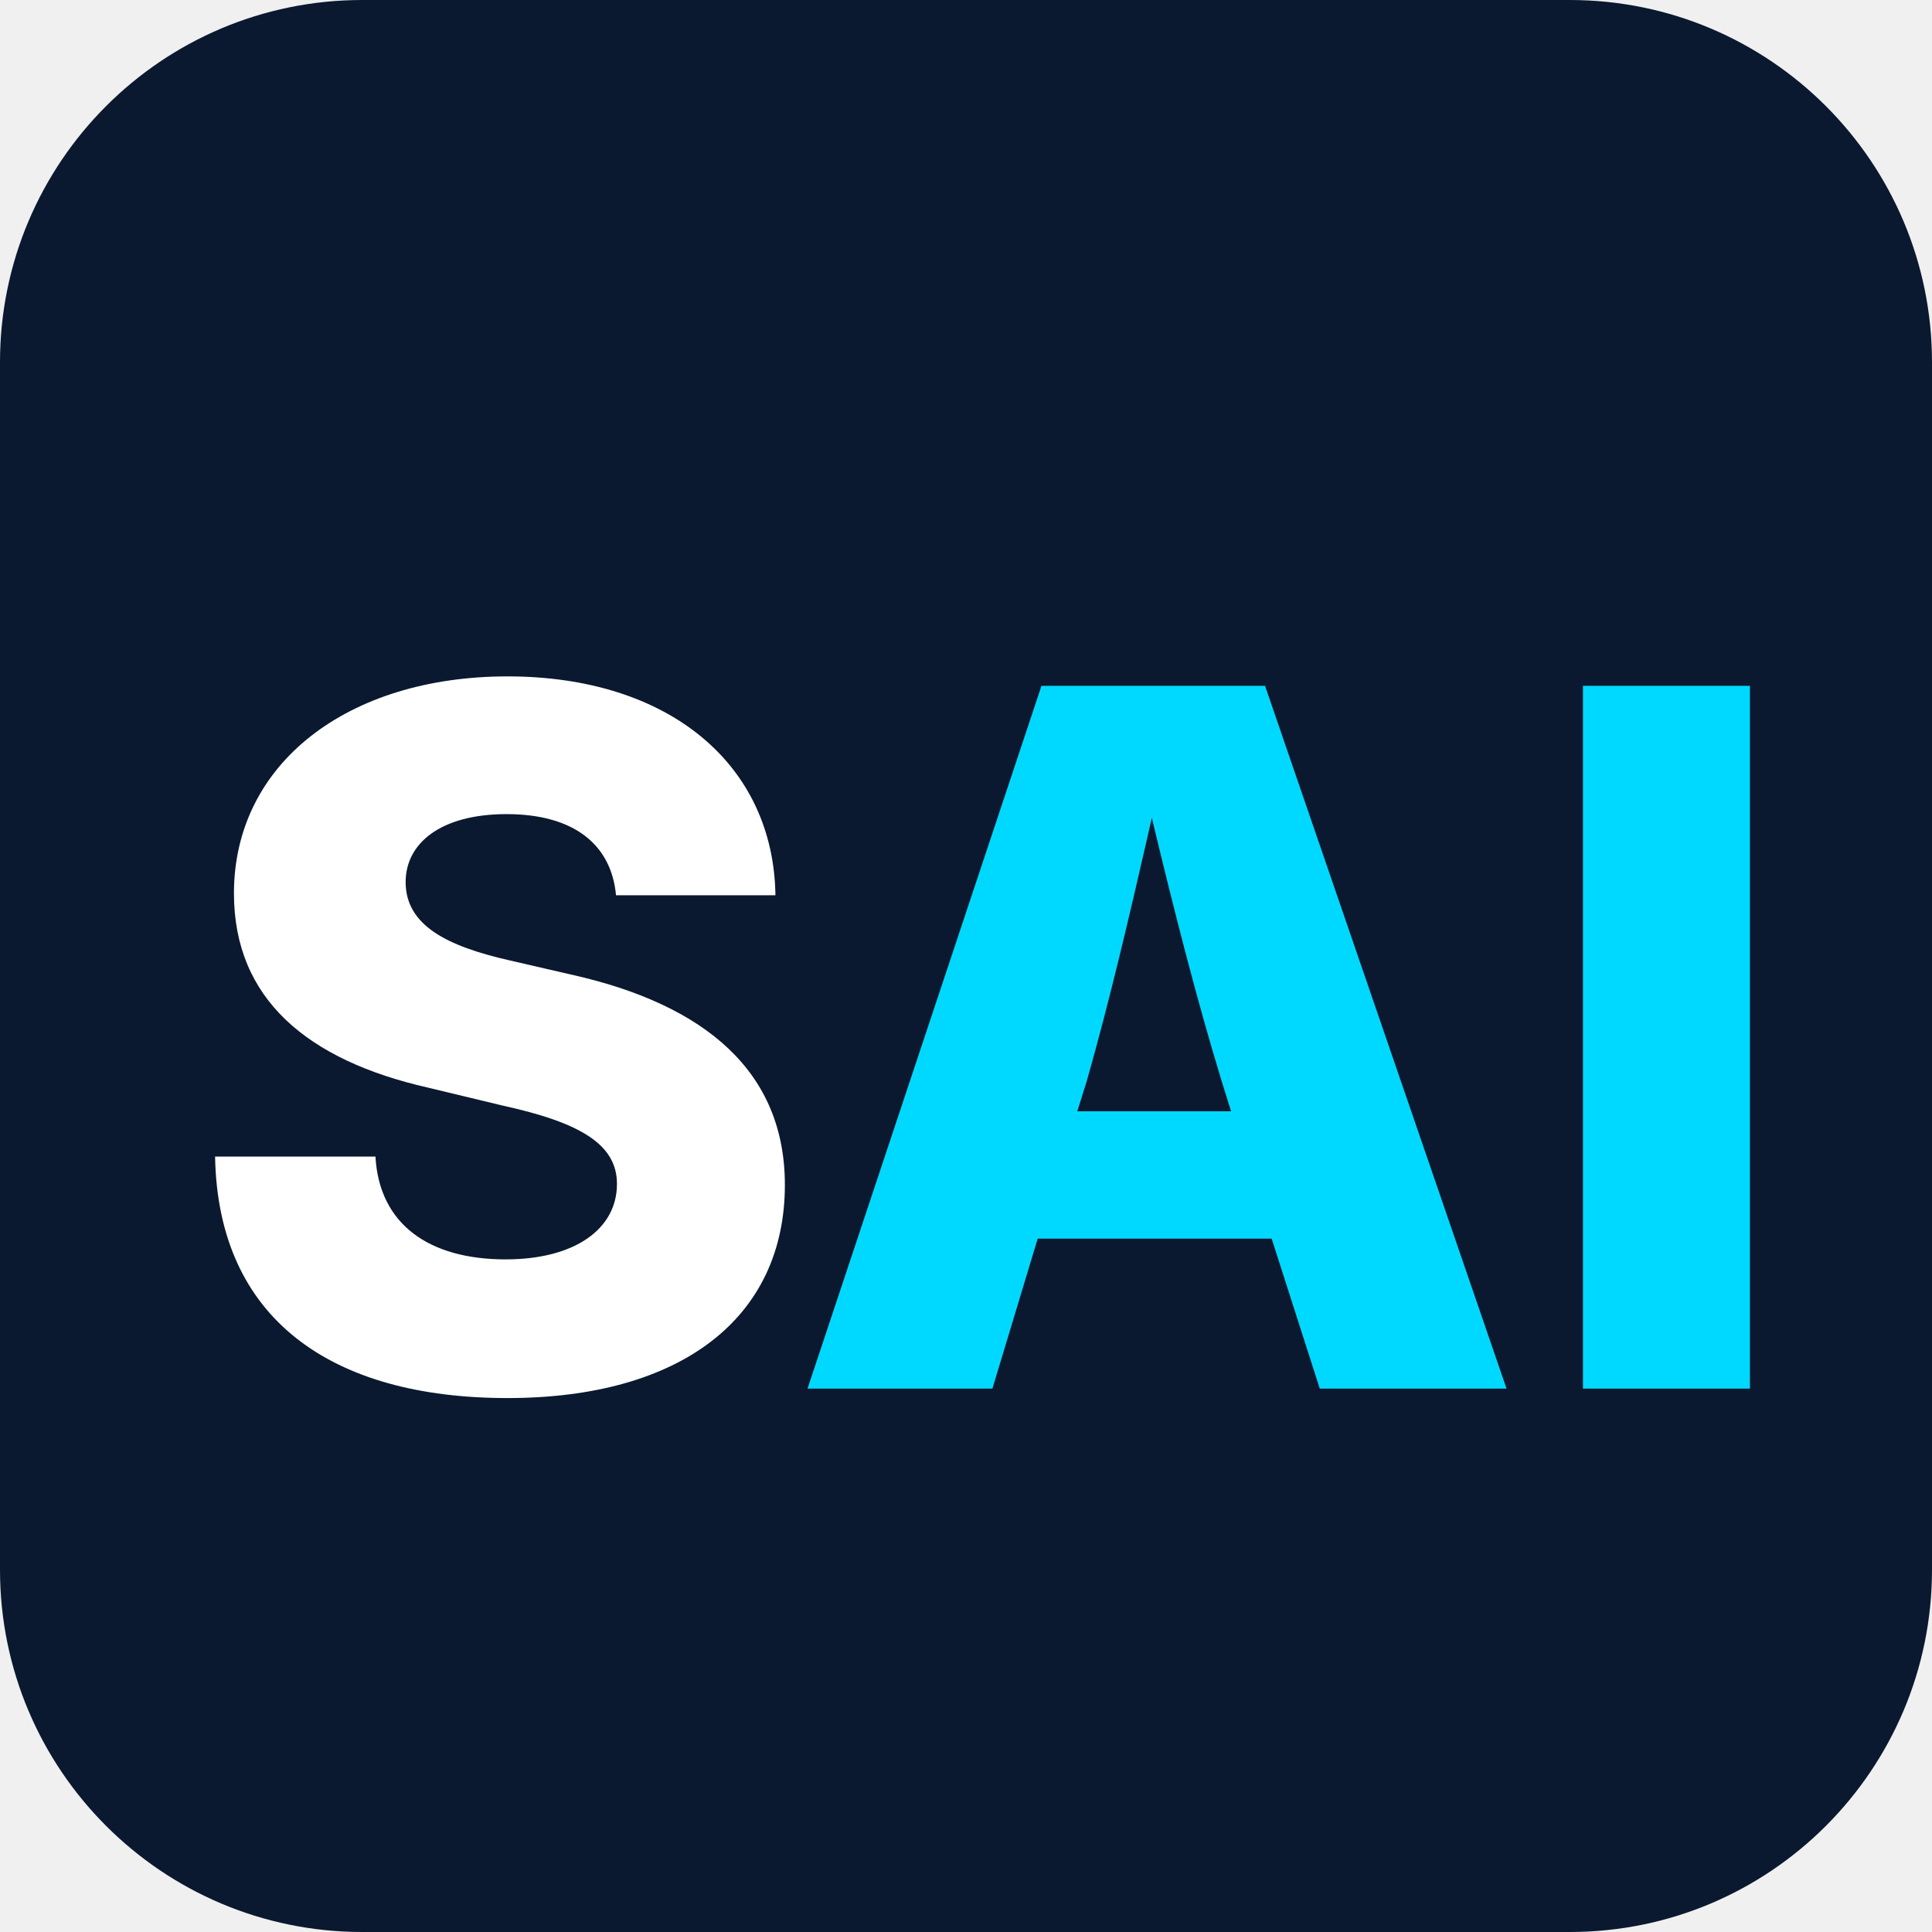
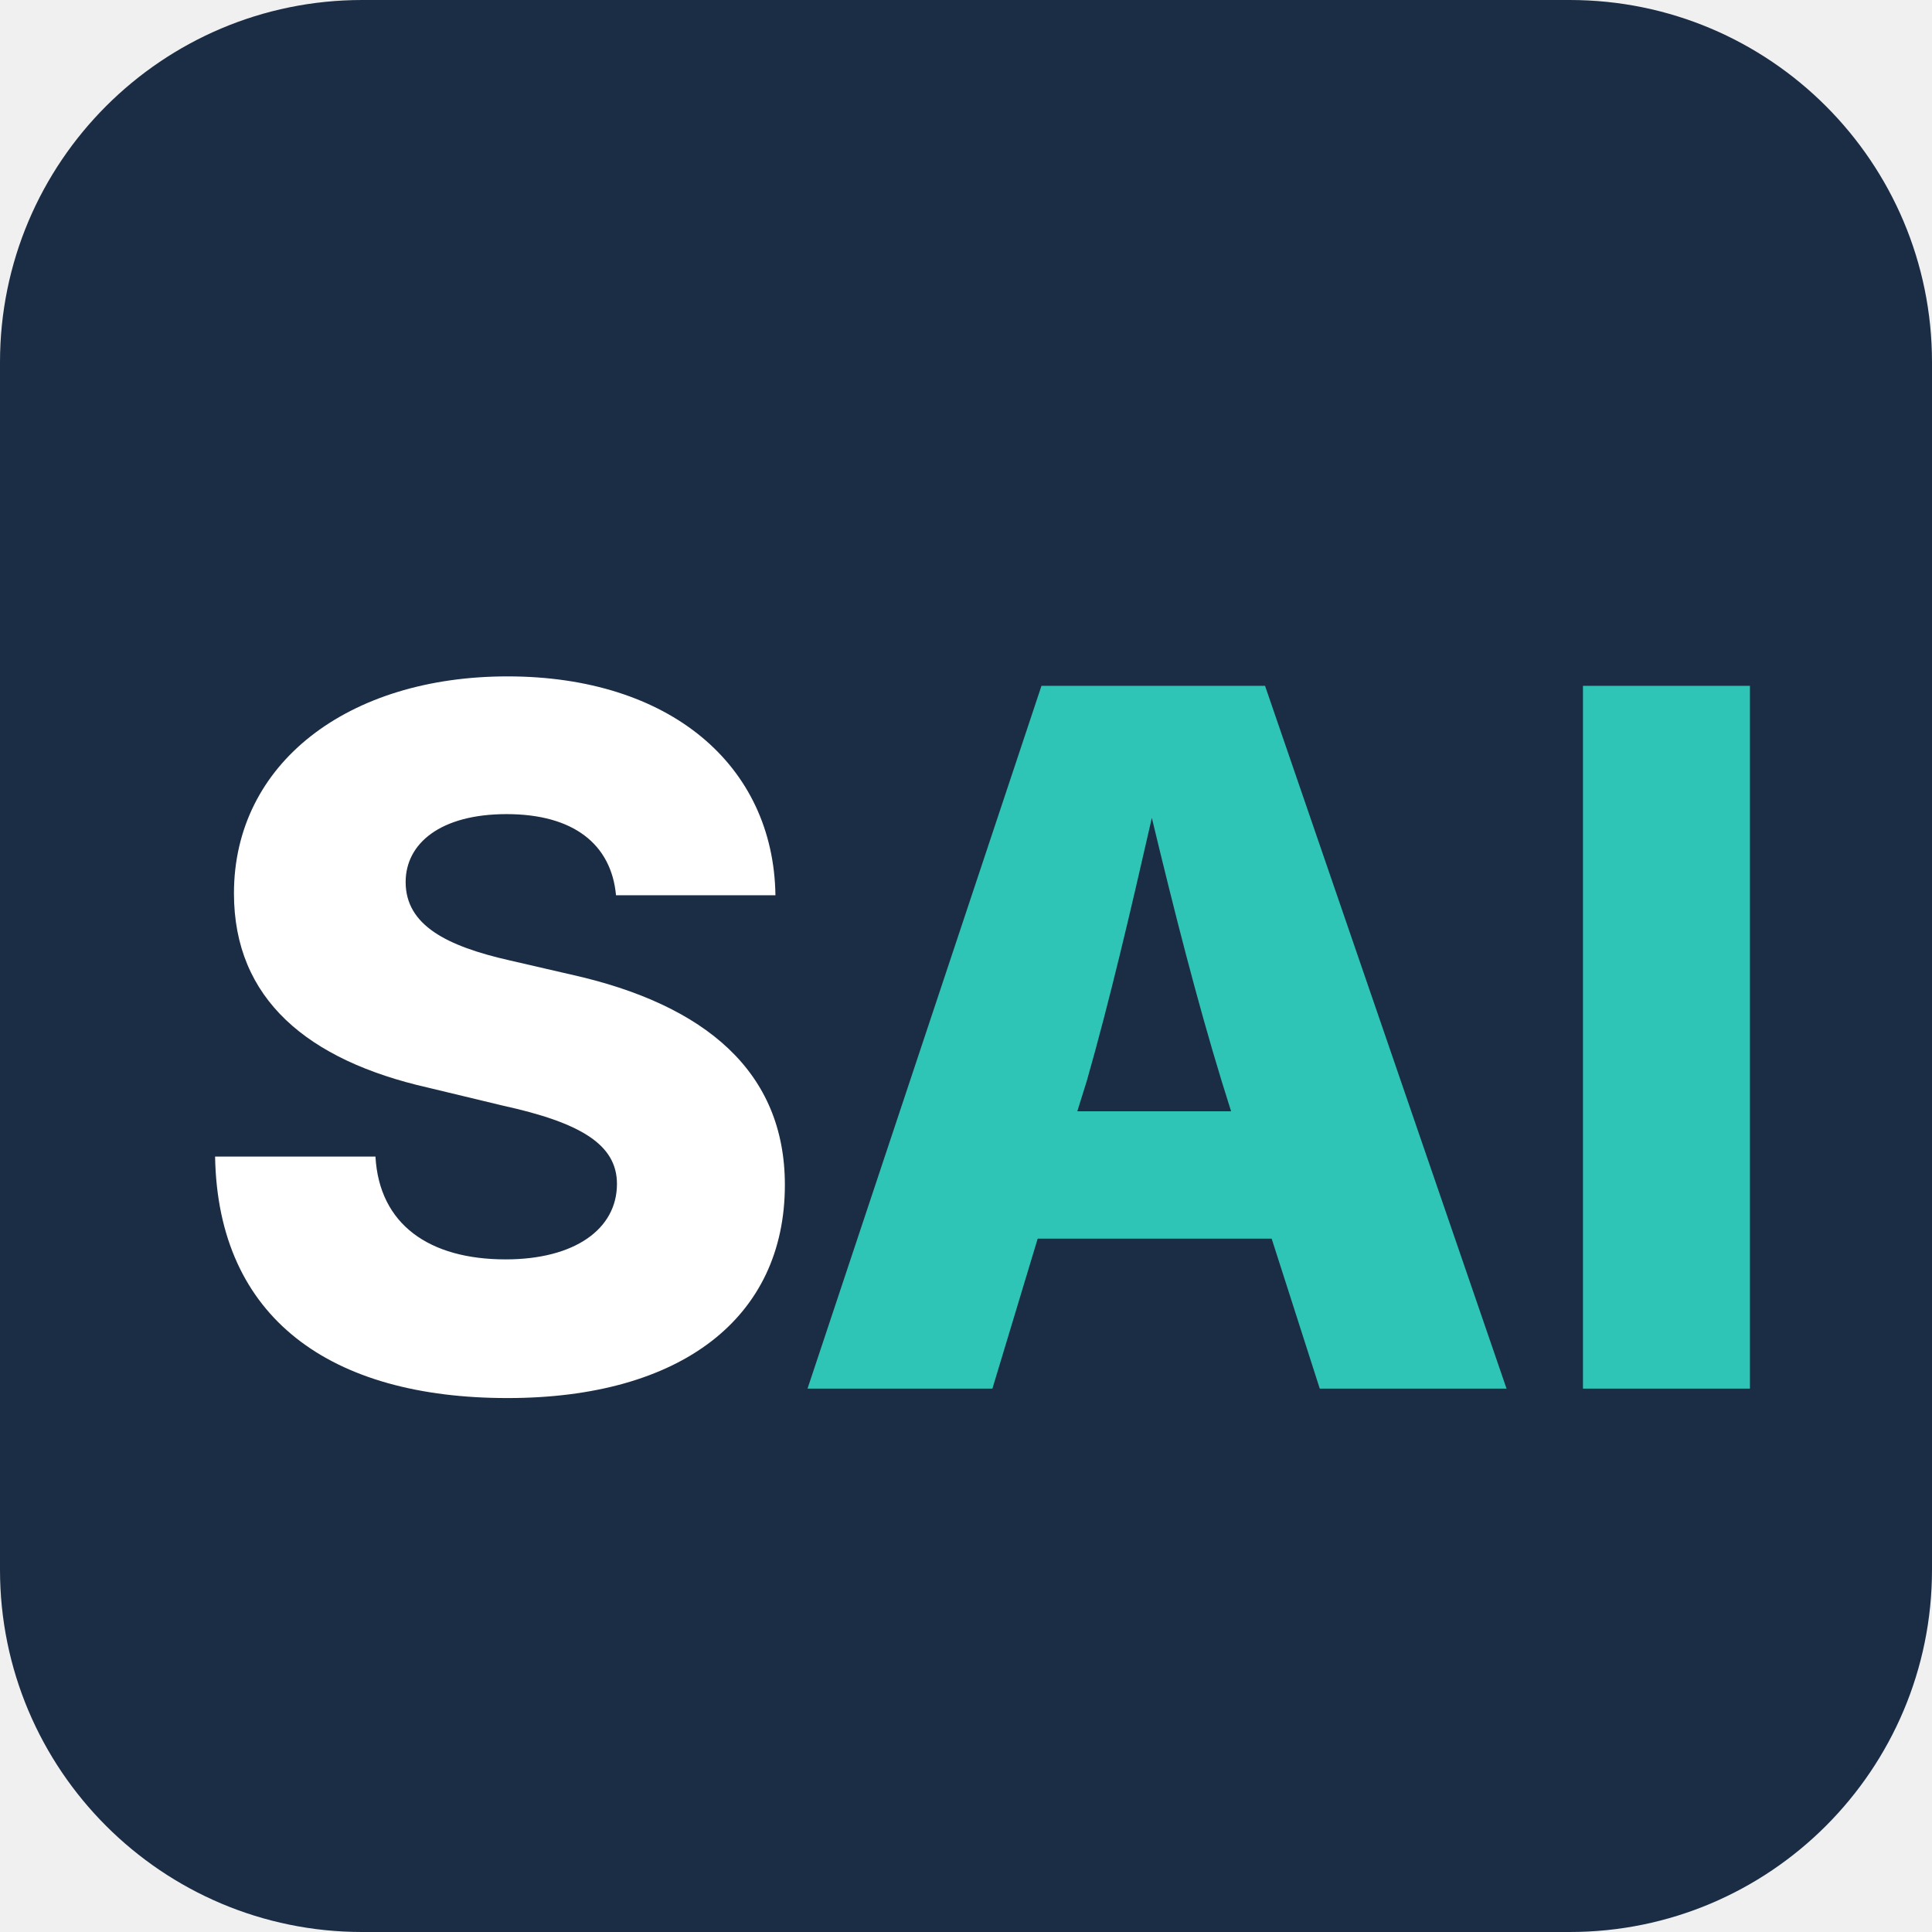
<svg xmlns="http://www.w3.org/2000/svg" viewBox="0 0 32 32">
-   <rect width="32" height="32" rx="6" fill="#0a192f" />
+   <rect width="32" height="32" rx="6" fill="#1b2d45" />
  <text x="3" y="23" font-family="system-ui, -apple-system, sans-serif" font-size="16" font-weight="800" fill="#ffffff">S</text>
-   <text x="13" y="23" font-family="system-ui, -apple-system, sans-serif" font-size="16" font-weight="800" fill="#00d9ff">AI</text>
+   <text x="13" y="23" font-family="system-ui, -apple-system, sans-serif" font-size="16" font-weight="800" fill="#2ec4b6">AI</text>
</svg>
